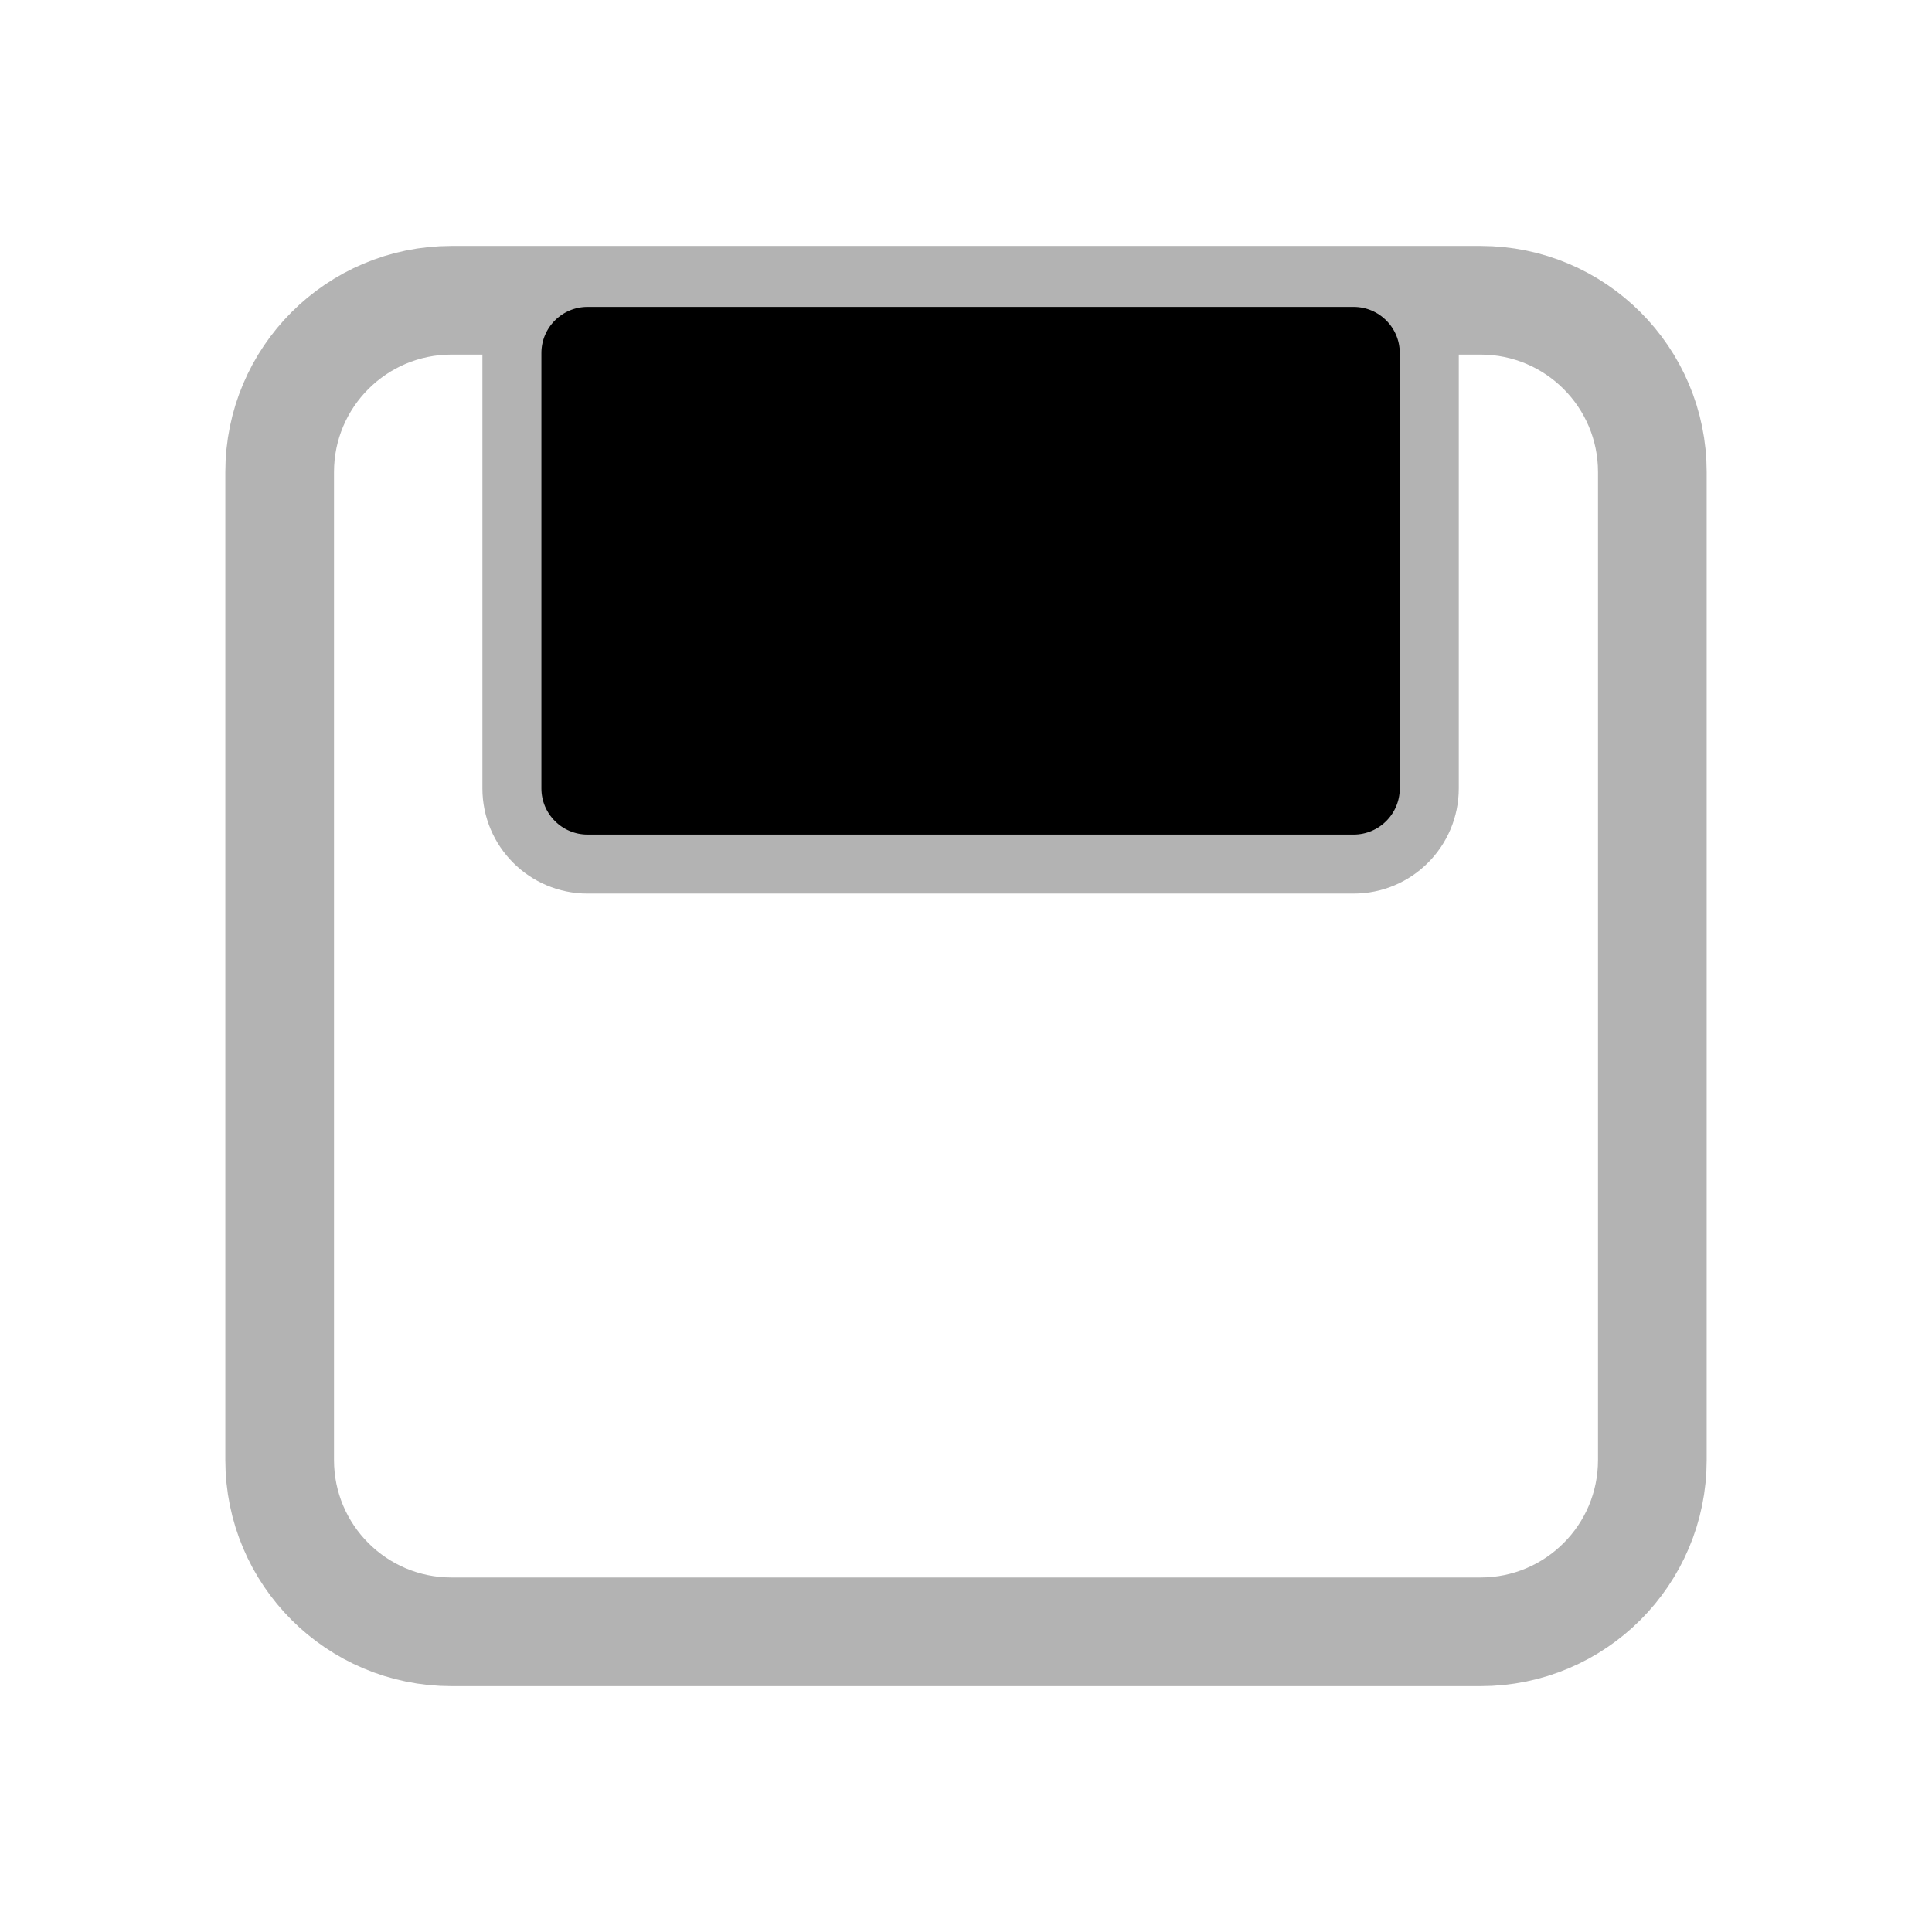
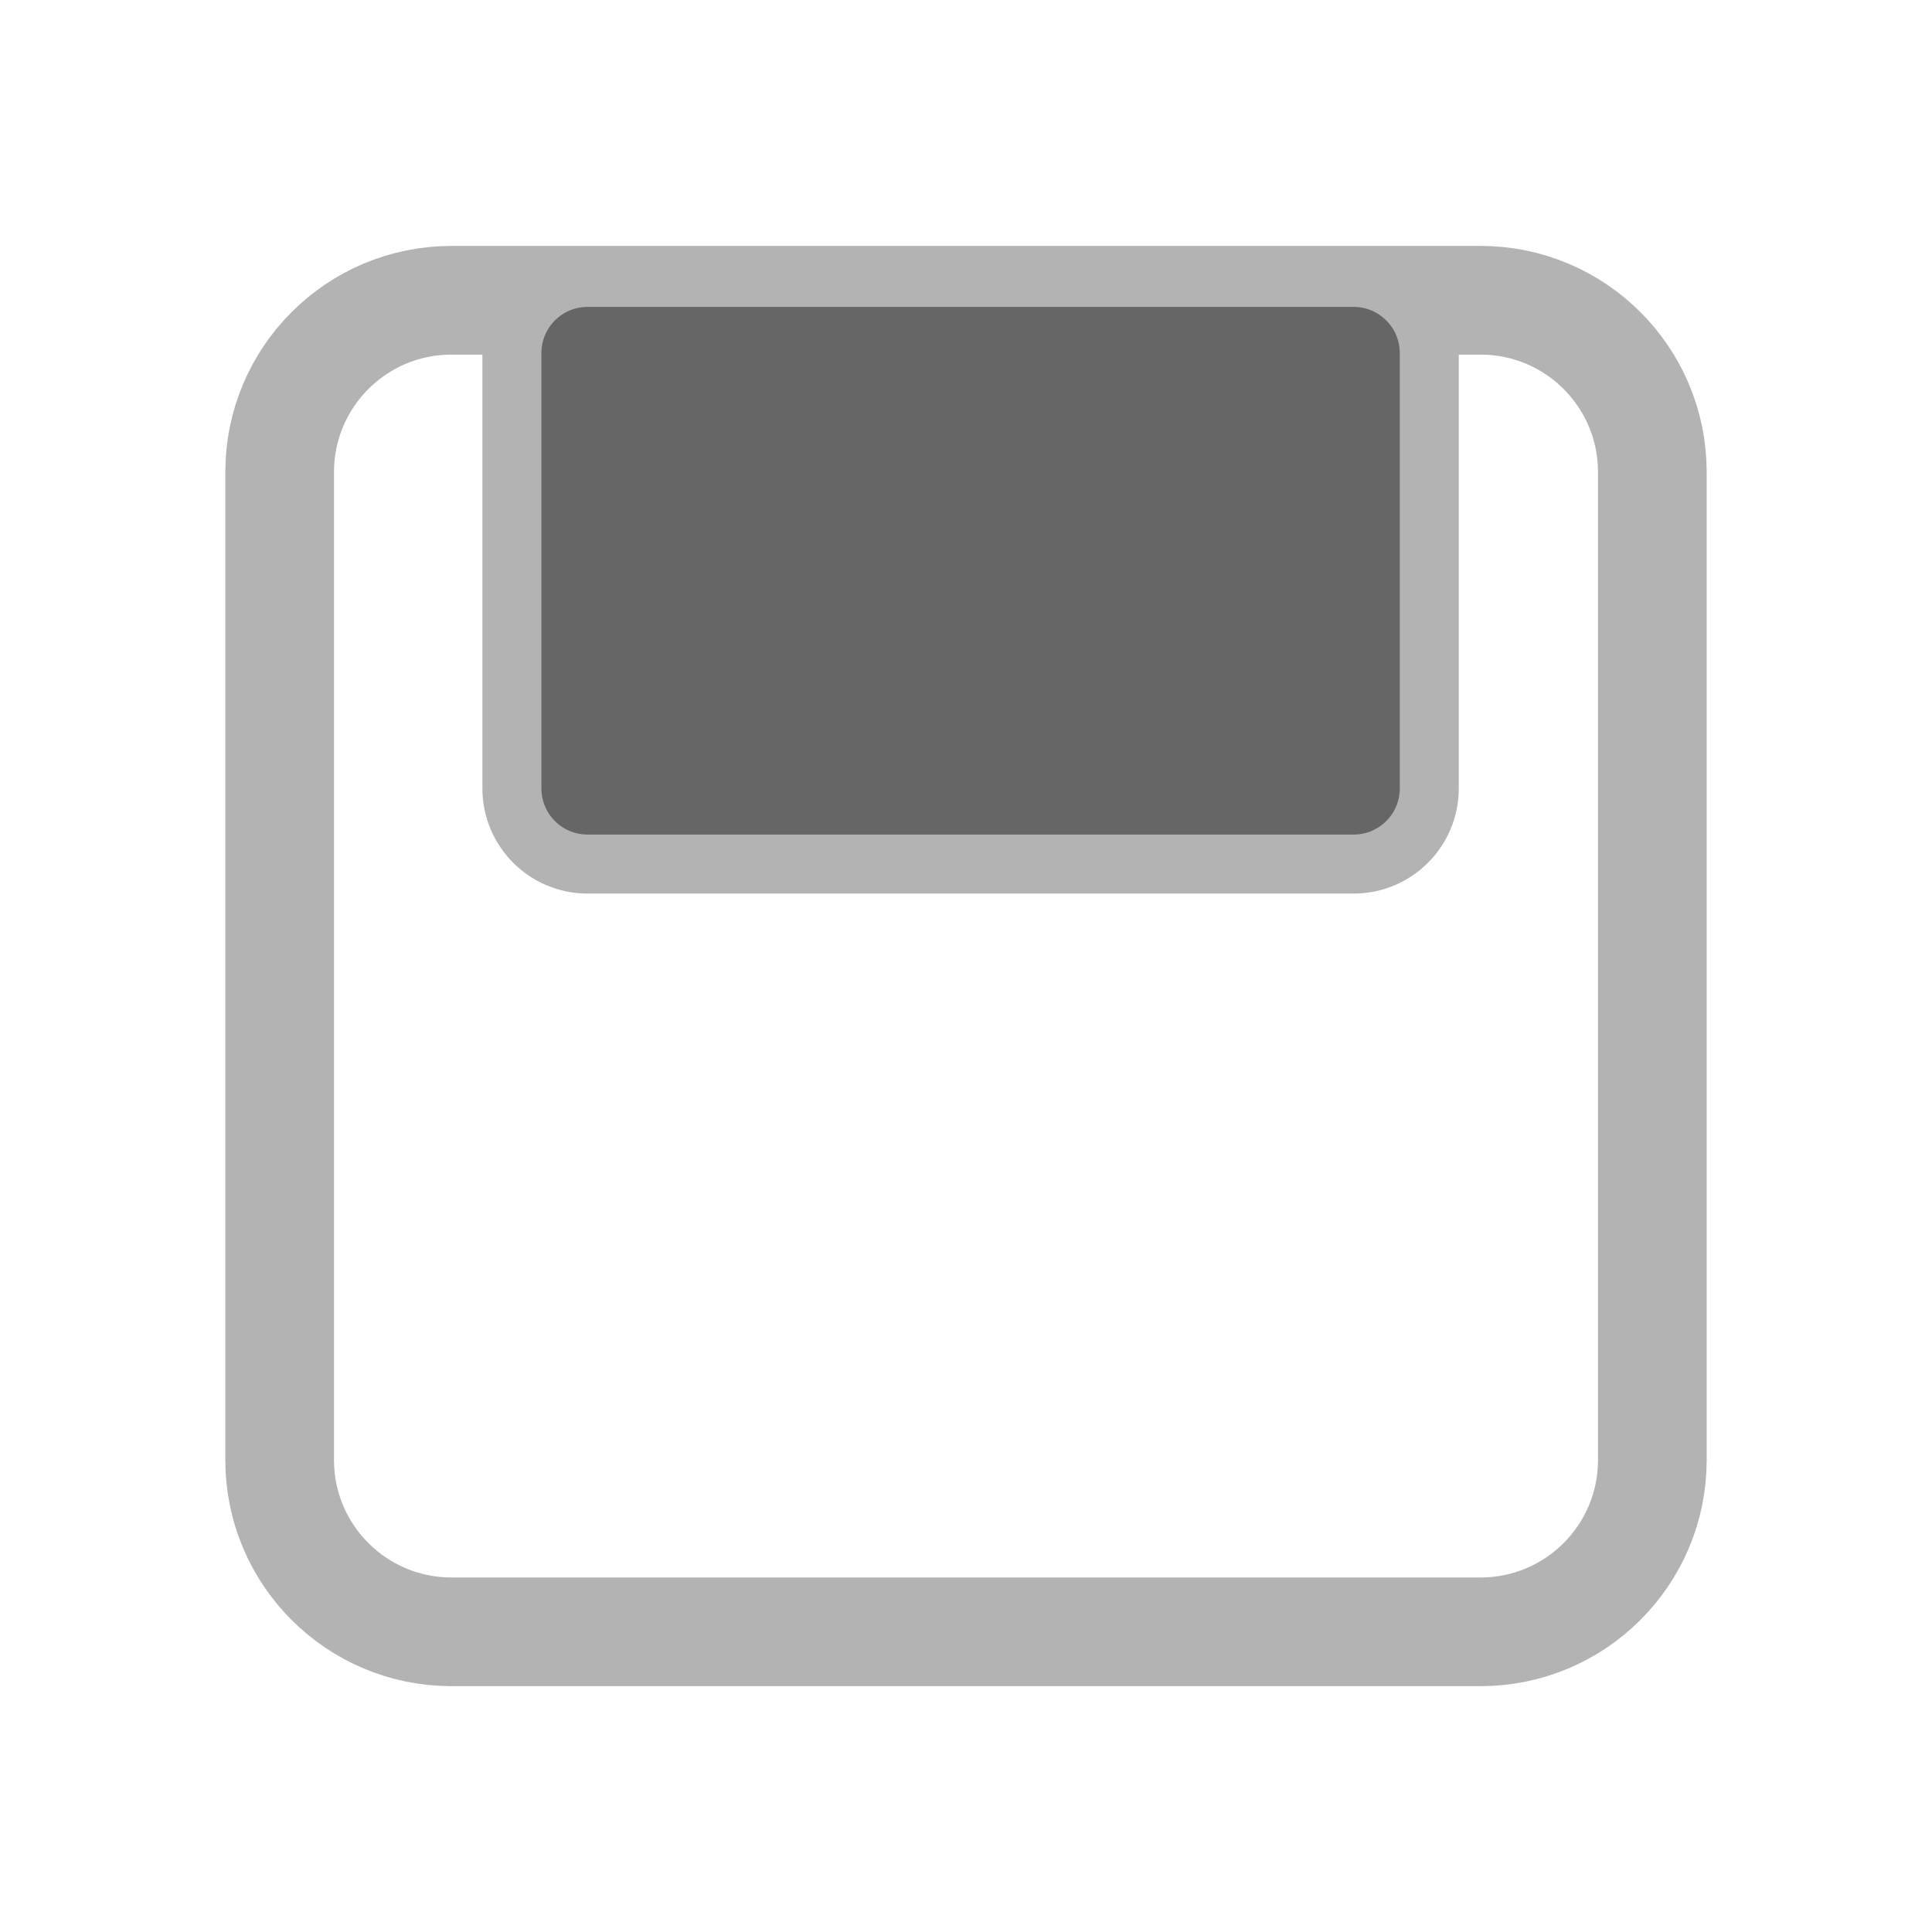
<svg xmlns="http://www.w3.org/2000/svg" width="24" height="24" id="svg4744" version="1.1">
  <defs id="defs4746">
    <linearGradient id="linearGradient4964">
      <stop style="stop-color:#ffffff;stop-opacity:1;" offset="0" id="stop4966" />
      <stop style="stop-color:#000000;stop-opacity:1;" offset="1" id="stop4968" />
    </linearGradient>
  </defs>
  <g id="layer1" transform="translate(0,-1028.362)">
    <g id="g4242-2" transform="matrix(1.350455,0,0,1.350455,-35.31869,569.3091)" style="fill:none;stroke:#b3b3b3;stroke-opacity:1" />
    <rect style="fill:none;stroke:#b3b3b3;stroke-width:1.35;stroke-opacity:1" id="rect4186-0-6" width="17.052" height="16.541" x="3.474" y="1032.092" ry="2.134" />
    <rect ry="3.727" y="1028.842" x="-23.52" height="23.04" width="23.04" id="rect2996-9-2-7-9-4-68-5-86-0" style="fill:none;stroke:none" transform="scale(-1,1)" />
-     <rect style="fill:#000000;fill-opacity:1;stroke:#b3b3b3;stroke-width:0.733;stroke-opacity:1" id="rect4186-9-24-6" width="11.396" height="7.288" x="6.359" y="1031.808" ry="0.94" />
+     <rect style="fill:#666666;fill-opacity:1;stroke:#b3b3b3;stroke-width:0.733;stroke-opacity:1" id="rect4186-9-24-6" width="11.396" height="7.288" x="6.359" y="1031.808" ry="0.94" />
  </g>
</svg>
